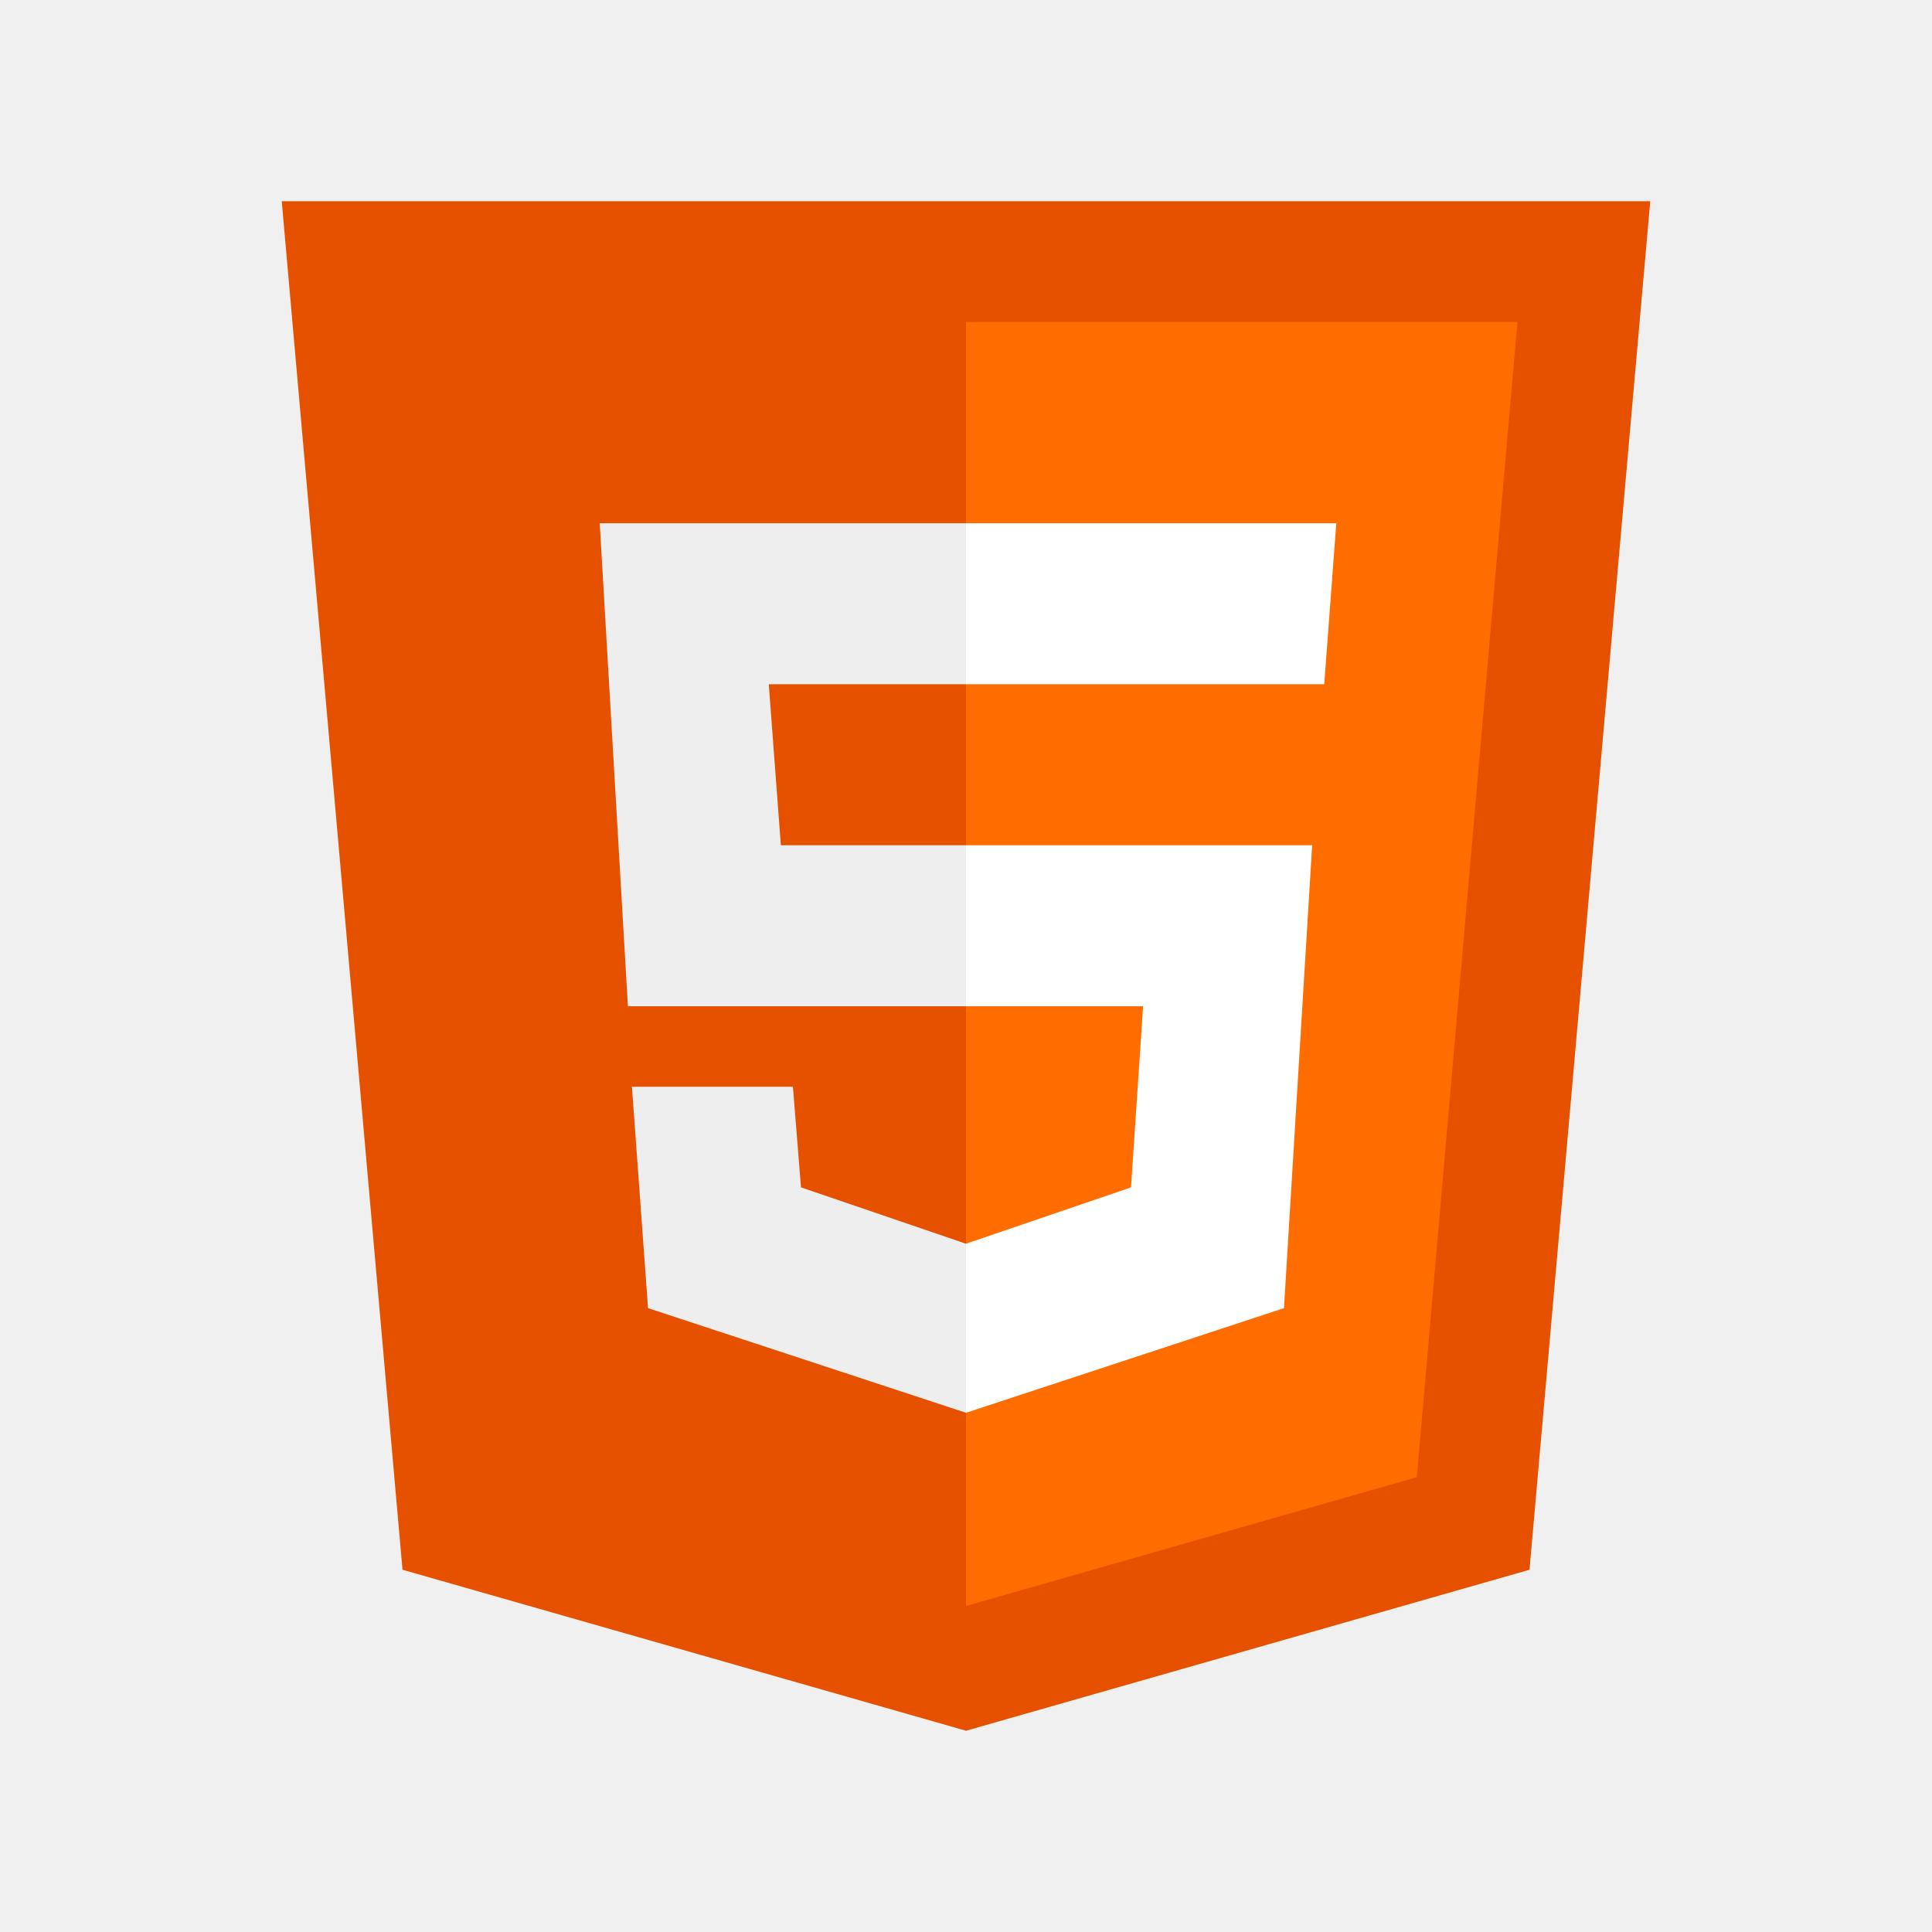
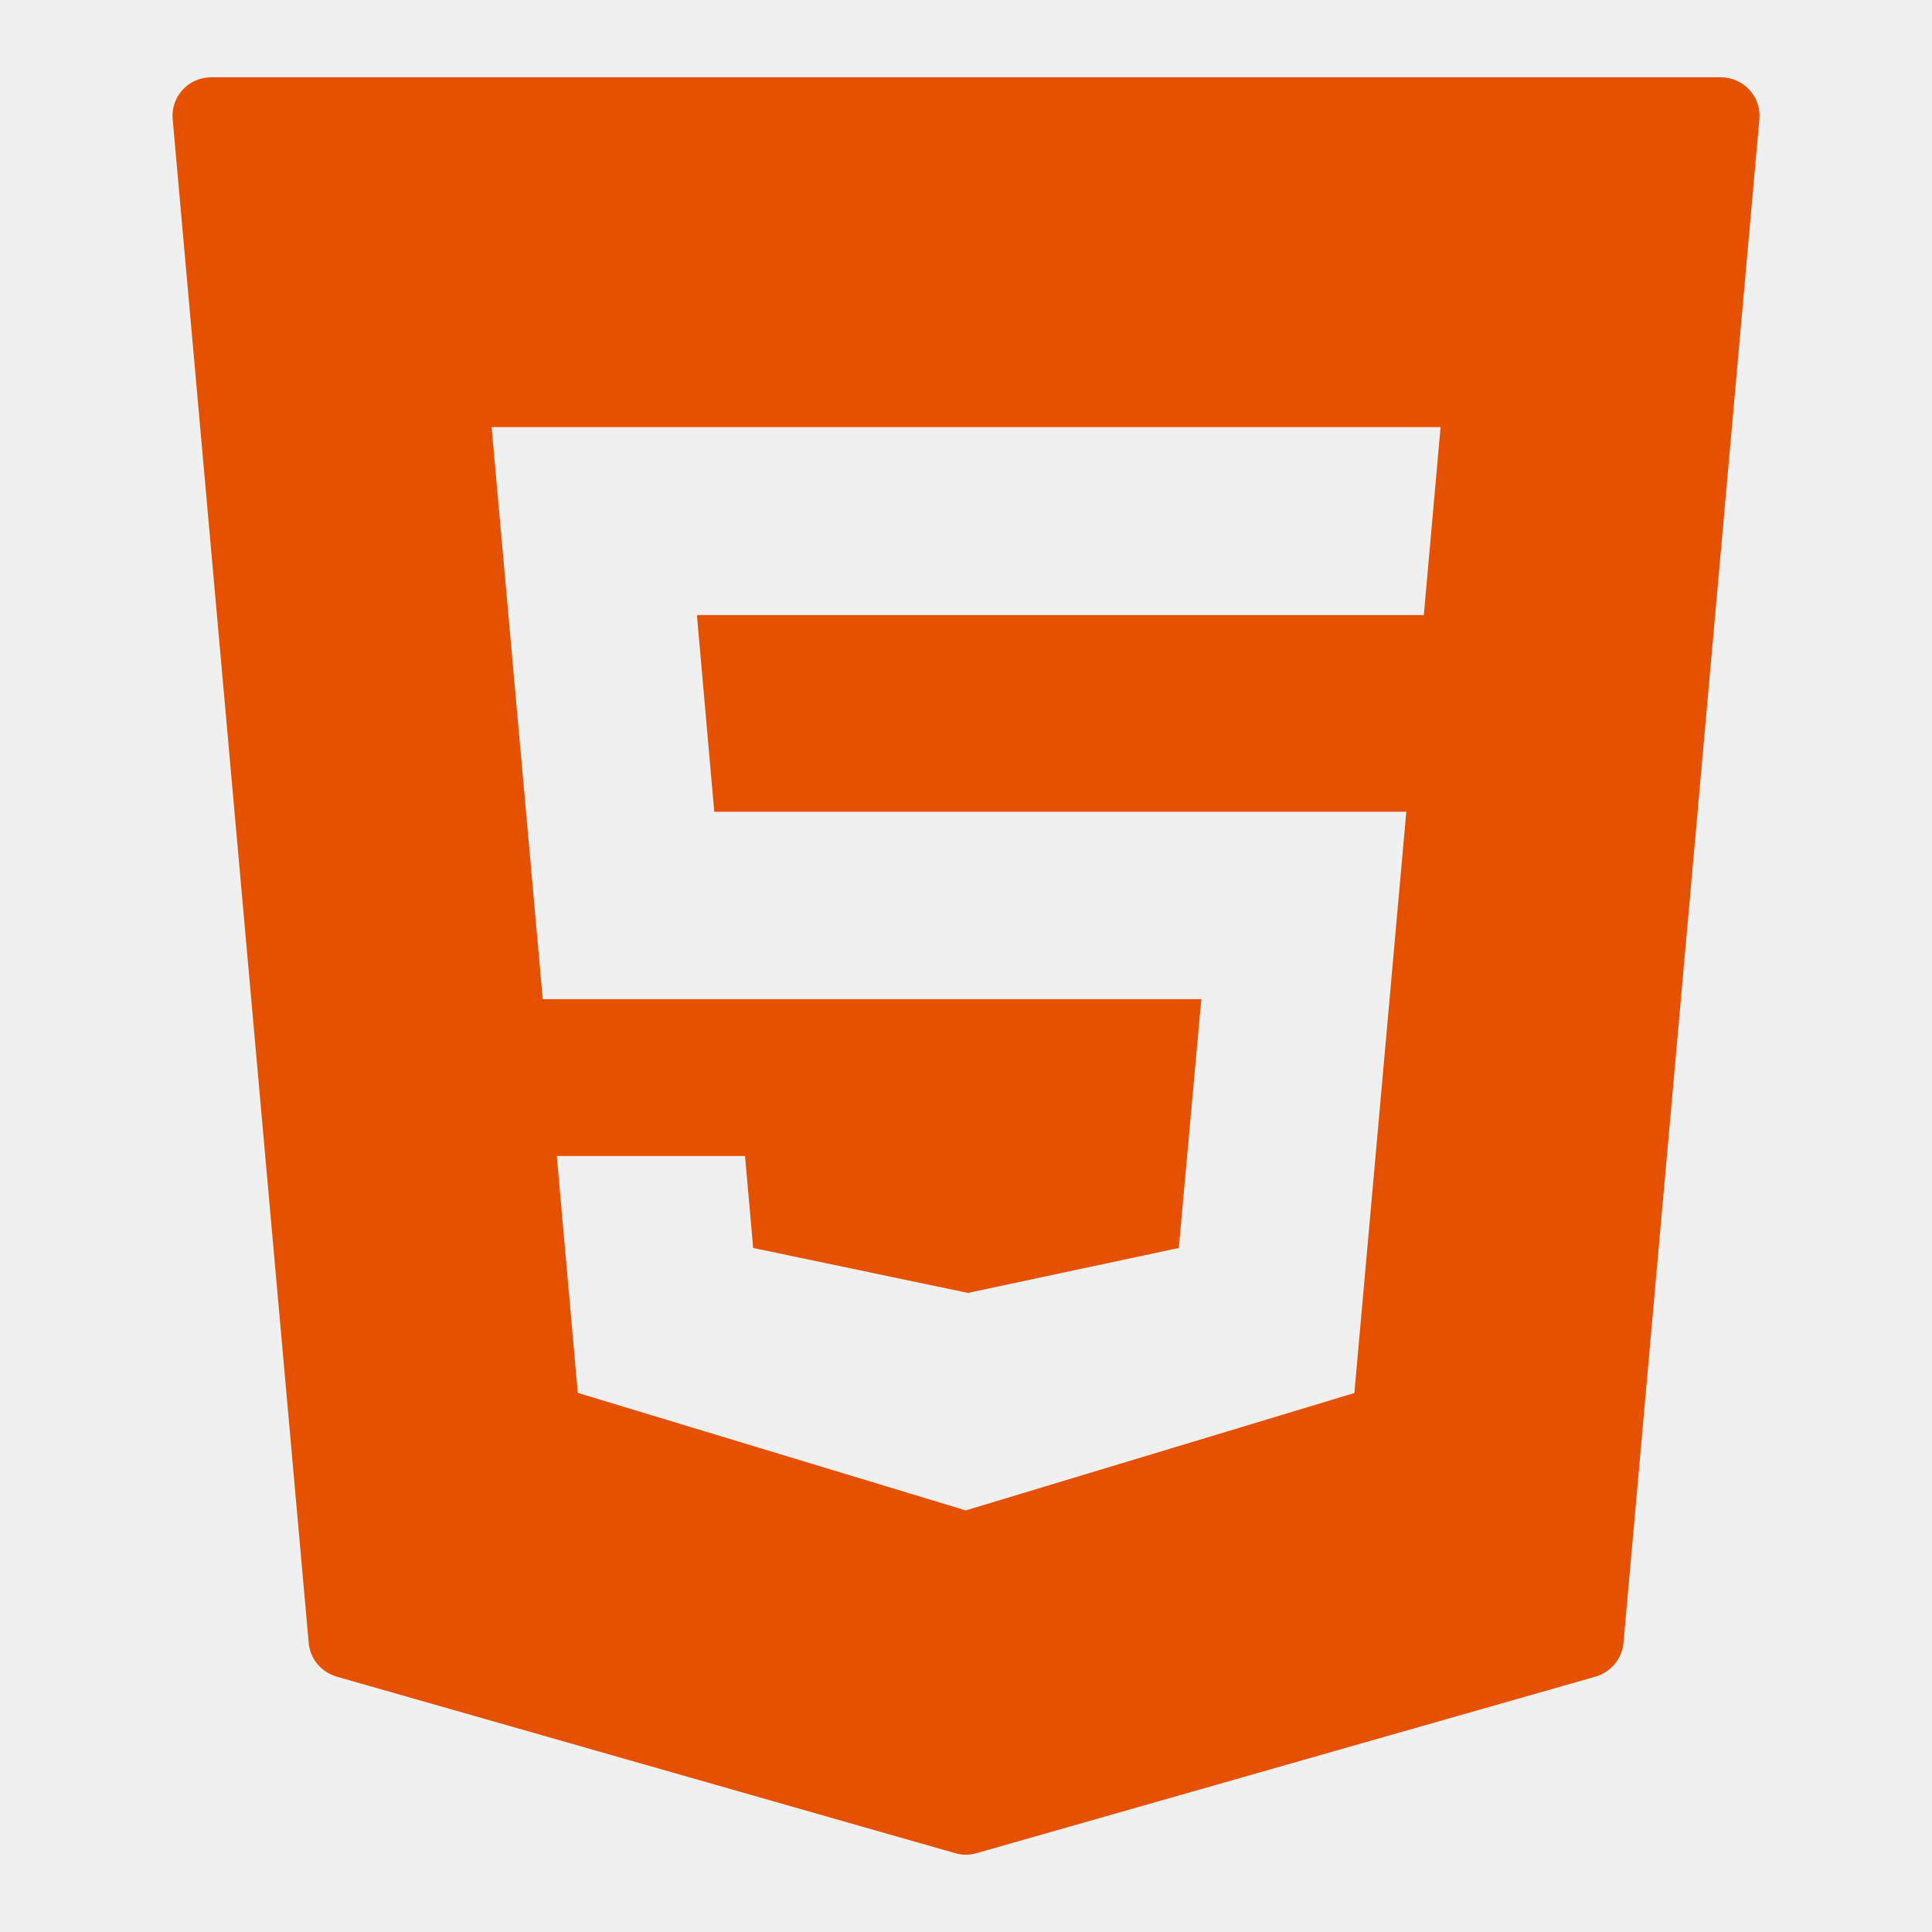
- <svg xmlns="http://www.w3.org/2000/svg" viewBox="0 0 48 48" width="48px" height="48px">
-   <path fill="#E65100" d="M41,5H7l3,34l14,4l14-4L41,5L41,5z" />
-   <path fill="#FF6D00" d="M24 8L24 39.9 35.2 36.7 37.7 8z" />
-   <path fill="#FFF" d="M24,25v-4h8.6l-0.7,11.5L24,35.1v-4.2l4.1-1.4l0.3-4.5H24z M32.9,17l0.3-4H24v4H32.9z" />
-   <path fill="#EEE" d="M24,30.9v4.2l-7.9-2.6L15.7,27h4l0.2,2.5L24,30.9z M19.1,17H24v-4h-9.1l0.7,12H24v-4h-4.6L19.1,17z" />
+ <svg xmlns="http://www.w3.org/2000/svg" viewBox="0,0,256,256" width="250px" height="250px">
+   <g fill="#e65100" fill-rule="nonzero" stroke="none" stroke-width="1" stroke-linecap="butt" stroke-linejoin="miter" stroke-miterlimit="10" stroke-dasharray="" stroke-dashoffset="0" font-family="none" font-weight="none" font-size="none" text-anchor="none" style="mix-blend-mode: normal">
+     <g transform="scale(5.12,5.12)">
+       <path d="M45.273,2.324c-0.188,-0.207 -0.457,-0.324 -0.738,-0.324h-39.07c-0.281,0 -0.551,0.117 -0.738,0.324c-0.191,0.207 -0.285,0.484 -0.258,0.766l3.52,39.426c0.035,0.414 0.324,0.758 0.723,0.875l16.012,4.57c0.086,0.027 0.18,0.039 0.273,0.039c0.094,0 0.184,-0.012 0.273,-0.039l16.023,-4.57c0.398,-0.117 0.684,-0.461 0.723,-0.875l3.516,-39.426c0.027,-0.281 -0.066,-0.559 -0.258,-0.766zM36.848,15.918h-18.812l0.449,5.09h17.91l-1.344,15.043l-10.059,3.039l-0.098,-0.031l-9.941,-3.012l-0.543,-6.129h4.871l0.211,2.379l5.559,1.164l5.457,-1.164l0.582,-6.438h-17.043l-1.324,-14.805h24.559z" />
+     </g>
+   </g>
</svg>
